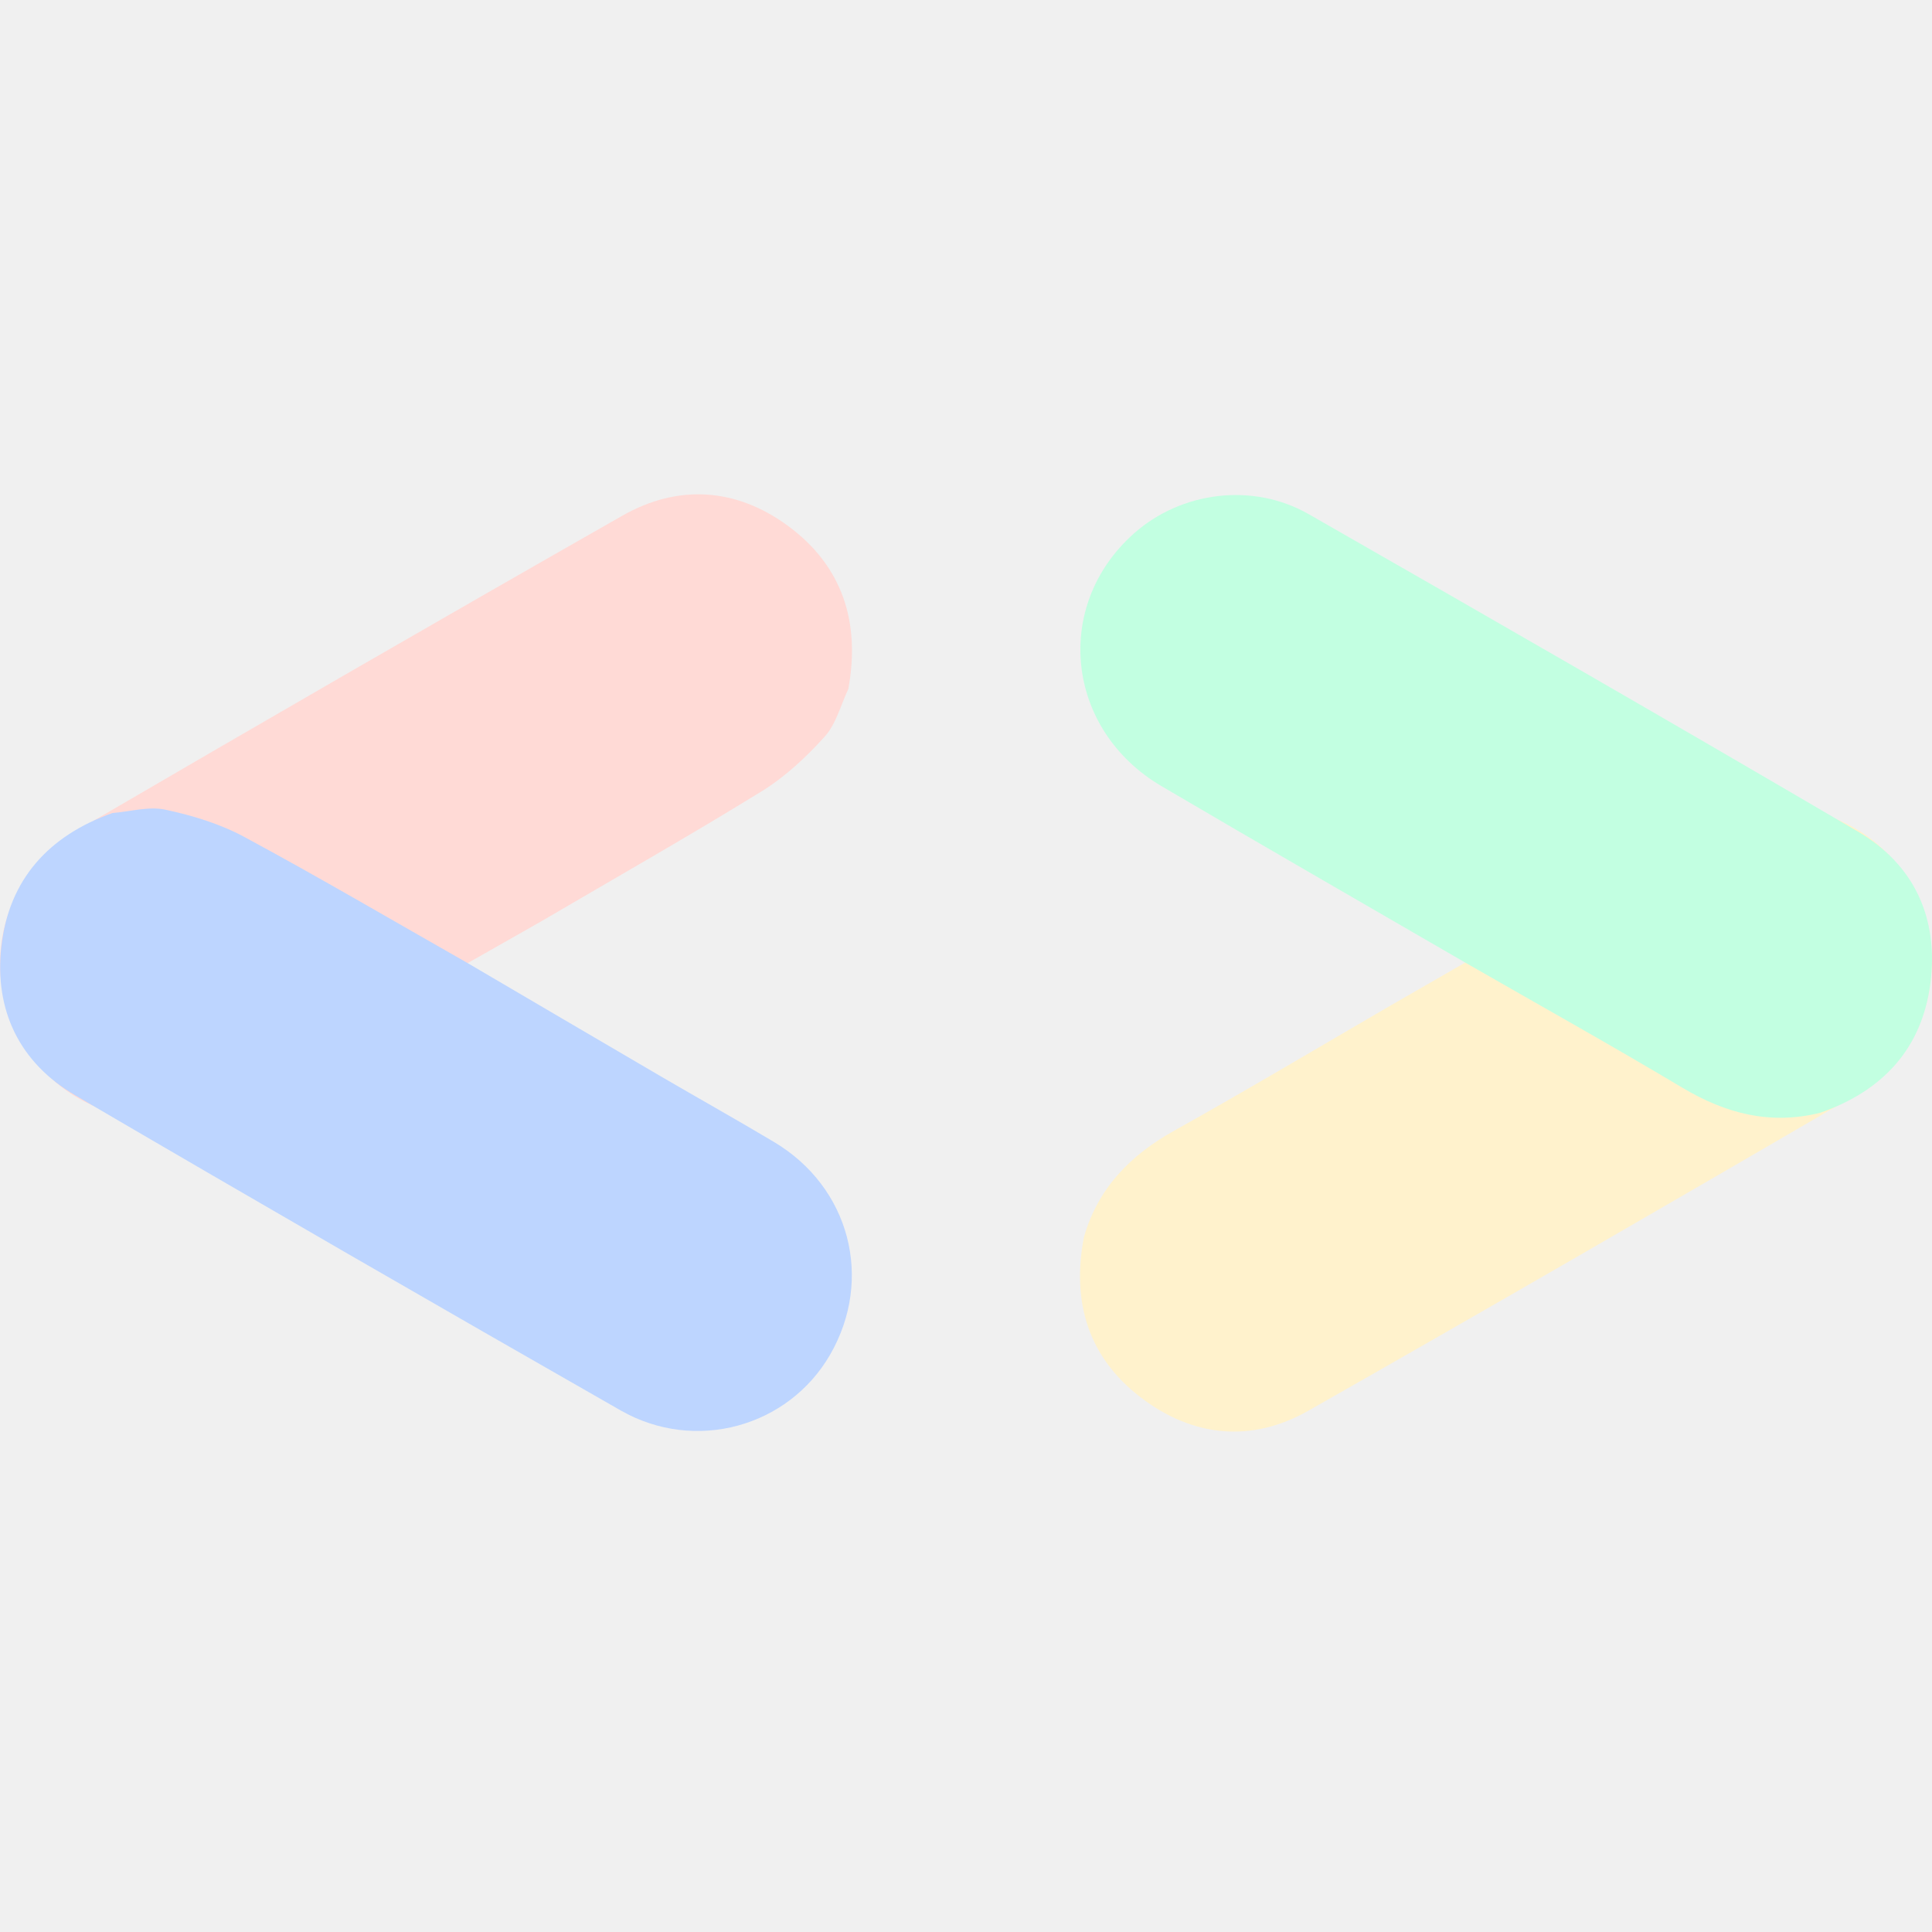
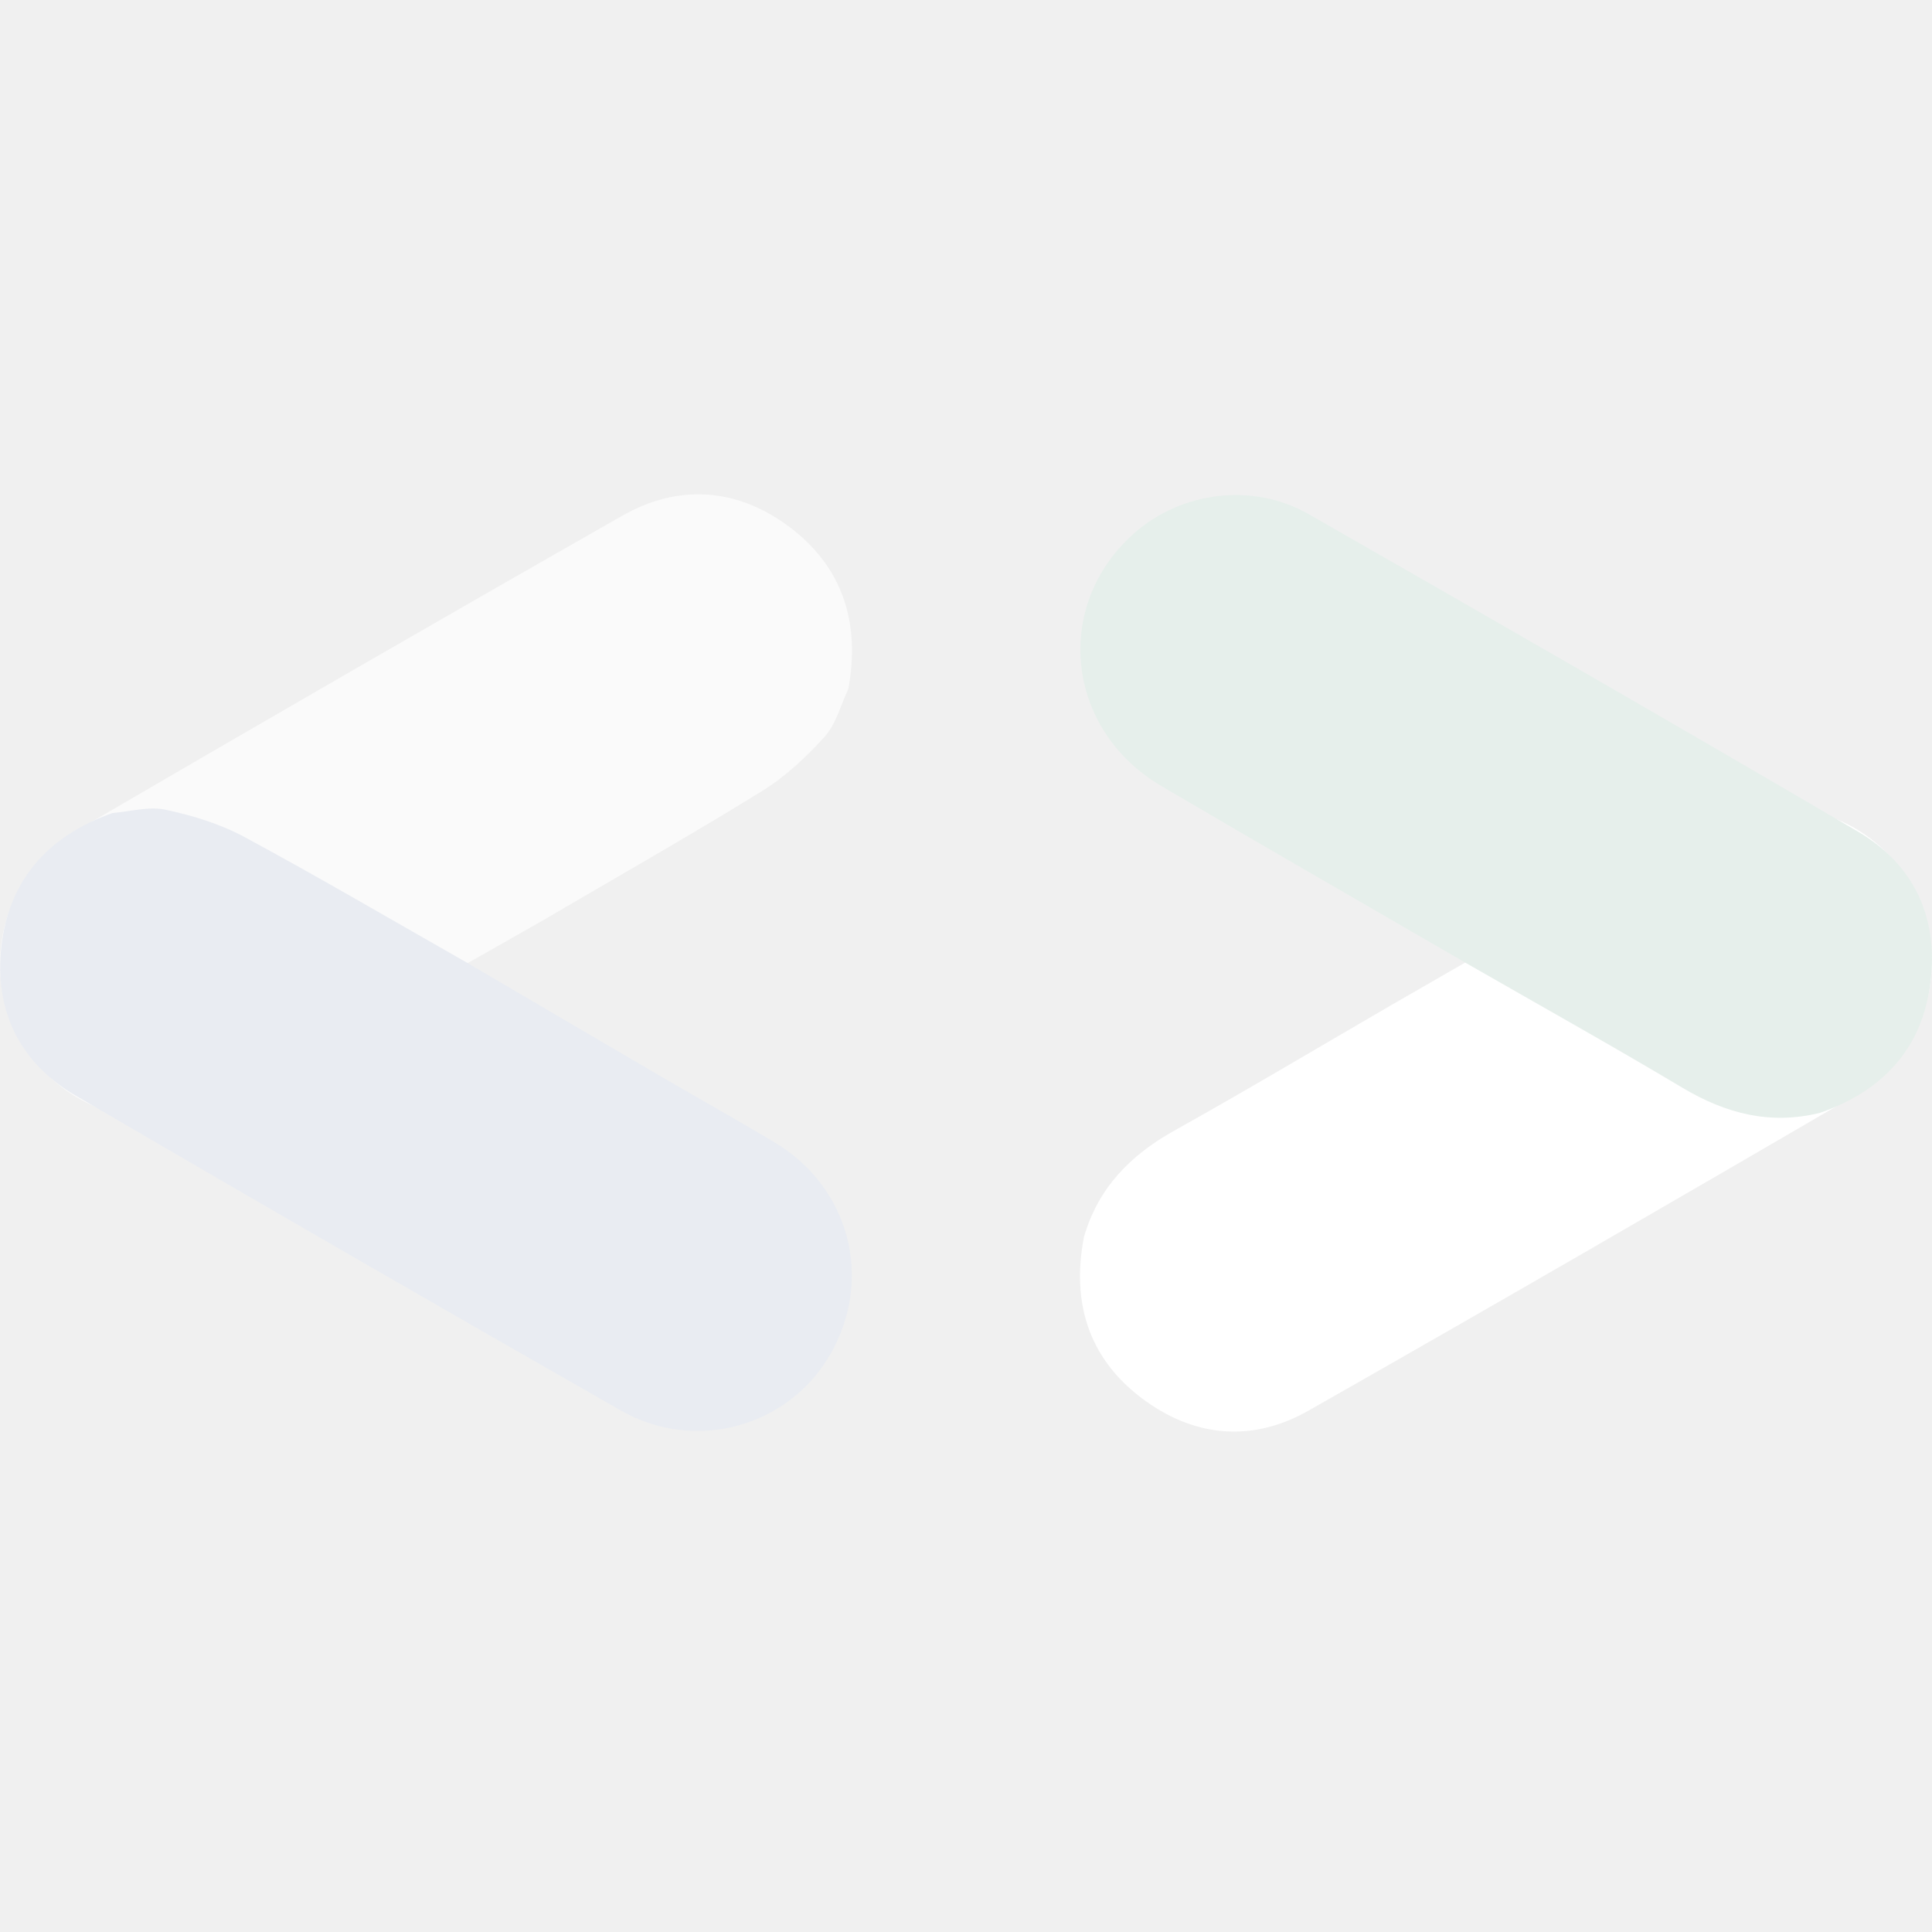
<svg xmlns="http://www.w3.org/2000/svg" width="28px" height="28px" viewBox="0 -65.5 256 256" version="1.1" preserveAspectRatio="xMidYMid" fill="#ffffff">
  <g id="SVGRepo_bgCarrier" stroke-width="0" />
  <g id="SVGRepo_tracerCarrier" stroke-linecap="round" stroke-linejoin="round" />
  <g id="SVGRepo_iconCarrier">
    <g>
-       <path d="M184.315,67.704 C197.784,59.968 211.217,52.169 224.732,44.513 C237.56,37.245 252.653,43.948 255.561,58.092 C257.244,66.274 253.591,75.113 246.204,79.418 C221.986,93.531 197.733,107.588 173.359,121.43 C165.815,125.714 158.044,124.926 151.169,119.676 C144.185,114.346 141.984,106.994 143.622,98.437 C145.492,91.923 149.772,87.568 155.609,84.31 C165.26,78.924 174.754,73.254 184.315,67.704" fill="#fff2cc"> </path>
-       <path d="M194.203,62.079 C180.768,54.283 167.299,46.548 153.911,38.673 C141.202,31.197 139.462,14.775 150.256,5.183 C156.5,-0.364 165.981,-1.621 173.403,2.624 C197.735,16.541 222.035,30.517 246.209,44.704 C253.691,49.095 256.893,56.22 255.786,64.799 C254.661,73.511 249.395,79.093 241.166,81.954 C234.589,83.592 228.678,82.062 222.938,78.636 C213.447,72.971 203.79,67.583 194.203,62.079" fill="#c2ffe1"> </path>
-       <path d="M71.752,56.563 C63.131,61.461 54.505,66.35 45.893,71.263 C40.855,74.137 35.873,77.109 30.809,79.935 C20.606,85.63 8.484,82.292 2.699,72.261 C-2.822,62.689 0.351,50.279 10.177,44.543 C34.202,30.52 58.289,16.599 82.463,2.834 C89.877,-1.388 97.569,-0.857 104.425,4.19 C111.661,9.517 114.03,17.013 112.405,25.801 C111.397,27.927 110.795,30.42 109.286,32.095 C106.831,34.82 104.041,37.429 100.935,39.345 C91.323,45.272 81.496,50.85 71.752,56.563" fill="#ffdad6"> </path>
-       <path d="M61.867,62.057 C70.42,67.073 78.967,72.1 87.528,77.102 C92.535,80.028 97.6,82.857 102.579,85.828 C112.613,91.818 115.784,103.984 109.989,114.009 C104.459,123.577 92.126,127.035 82.245,121.392 C58.088,107.597 33.989,93.699 9.981,79.646 C2.618,75.336 -0.768,68.409 0.175,59.948 C1.17,51.017 6.477,45.218 14.9,42.231 C17.245,42.042 19.705,41.316 21.911,41.786 C25.498,42.55 29.153,43.661 32.365,45.393 C42.304,50.753 52.048,56.475 61.867,62.057" fill="#bdd5ff"> </path>
+       <path d="M184.315,67.704 C197.784,59.968 211.217,52.169 224.732,44.513 C237.56,37.245 252.653,43.948 255.561,58.092 C257.244,66.274 253.591,75.113 246.204,79.418 C221.986,93.531 197.733,107.588 173.359,121.43 C165.815,125.714 158.044,124.926 151.169,119.676 C144.185,114.346 141.984,106.994 143.622,98.437 C145.492,91.923 149.772,87.568 155.609,84.31 C165.26,78.924 174.754,73.254 184.315,67.704" fill="#ffffff"> </path>
+       <path d="M194.203,62.079 C180.768,54.283 167.299,46.548 153.911,38.673 C141.202,31.197 139.462,14.775 150.256,5.183 C156.5,-0.364 165.981,-1.621 173.403,2.624 C197.735,16.541 222.035,30.517 246.209,44.704 C253.691,49.095 256.893,56.22 255.786,64.799 C254.661,73.511 249.395,79.093 241.166,81.954 C234.589,83.592 228.678,82.062 222.938,78.636 C213.447,72.971 203.79,67.583 194.203,62.079" fill="#e6efeb"> </path>
+       <path d="M71.752,56.563 C63.131,61.461 54.505,66.35 45.893,71.263 C40.855,74.137 35.873,77.109 30.809,79.935 C20.606,85.63 8.484,82.292 2.699,72.261 C-2.822,62.689 0.351,50.279 10.177,44.543 C34.202,30.52 58.289,16.599 82.463,2.834 C89.877,-1.388 97.569,-0.857 104.425,4.19 C111.661,9.517 114.03,17.013 112.405,25.801 C111.397,27.927 110.795,30.42 109.286,32.095 C106.831,34.82 104.041,37.429 100.935,39.345 C91.323,45.272 81.496,50.85 71.752,56.563" fill="#fafafa"> </path>
+       <path d="M61.867,62.057 C70.42,67.073 78.967,72.1 87.528,77.102 C92.535,80.028 97.6,82.857 102.579,85.828 C112.613,91.818 115.784,103.984 109.989,114.009 C104.459,123.577 92.126,127.035 82.245,121.392 C58.088,107.597 33.989,93.699 9.981,79.646 C2.618,75.336 -0.768,68.409 0.175,59.948 C1.17,51.017 6.477,45.218 14.9,42.231 C17.245,42.042 19.705,41.316 21.911,41.786 C25.498,42.55 29.153,43.661 32.365,45.393 C42.304,50.753 52.048,56.475 61.867,62.057" fill="#e9ecf2"> </path>
    </g>
  </g>
</svg>
